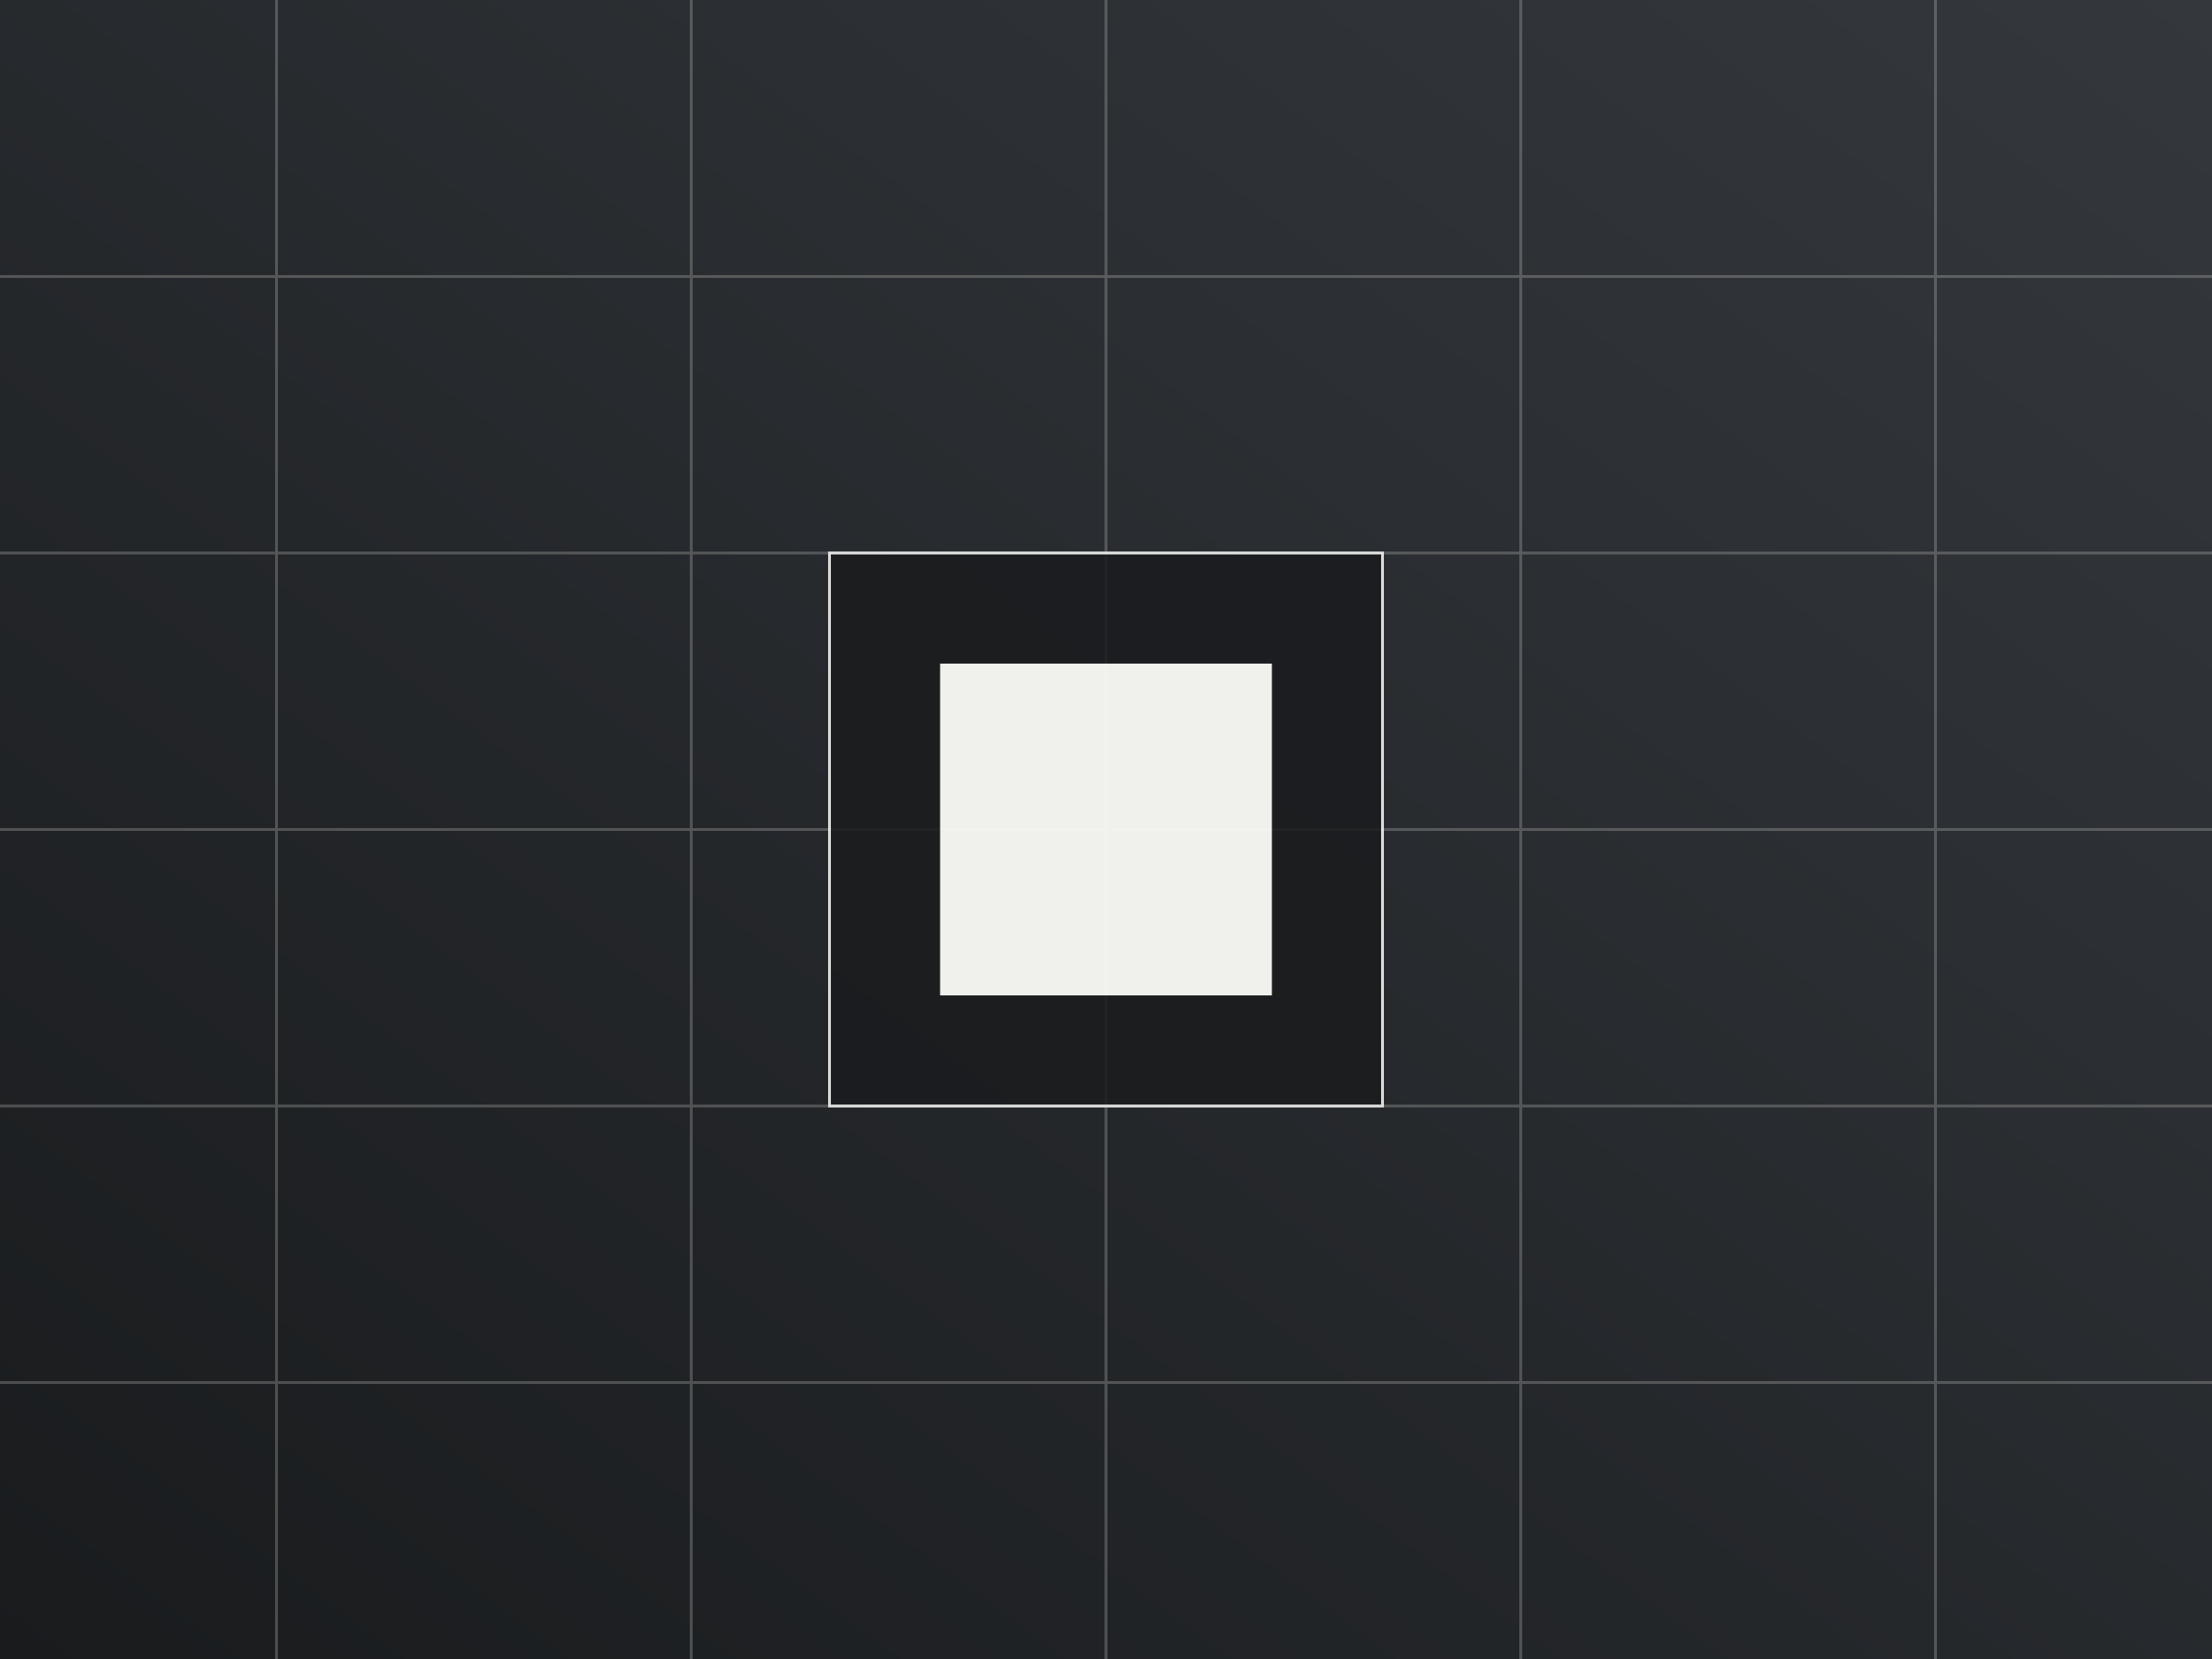
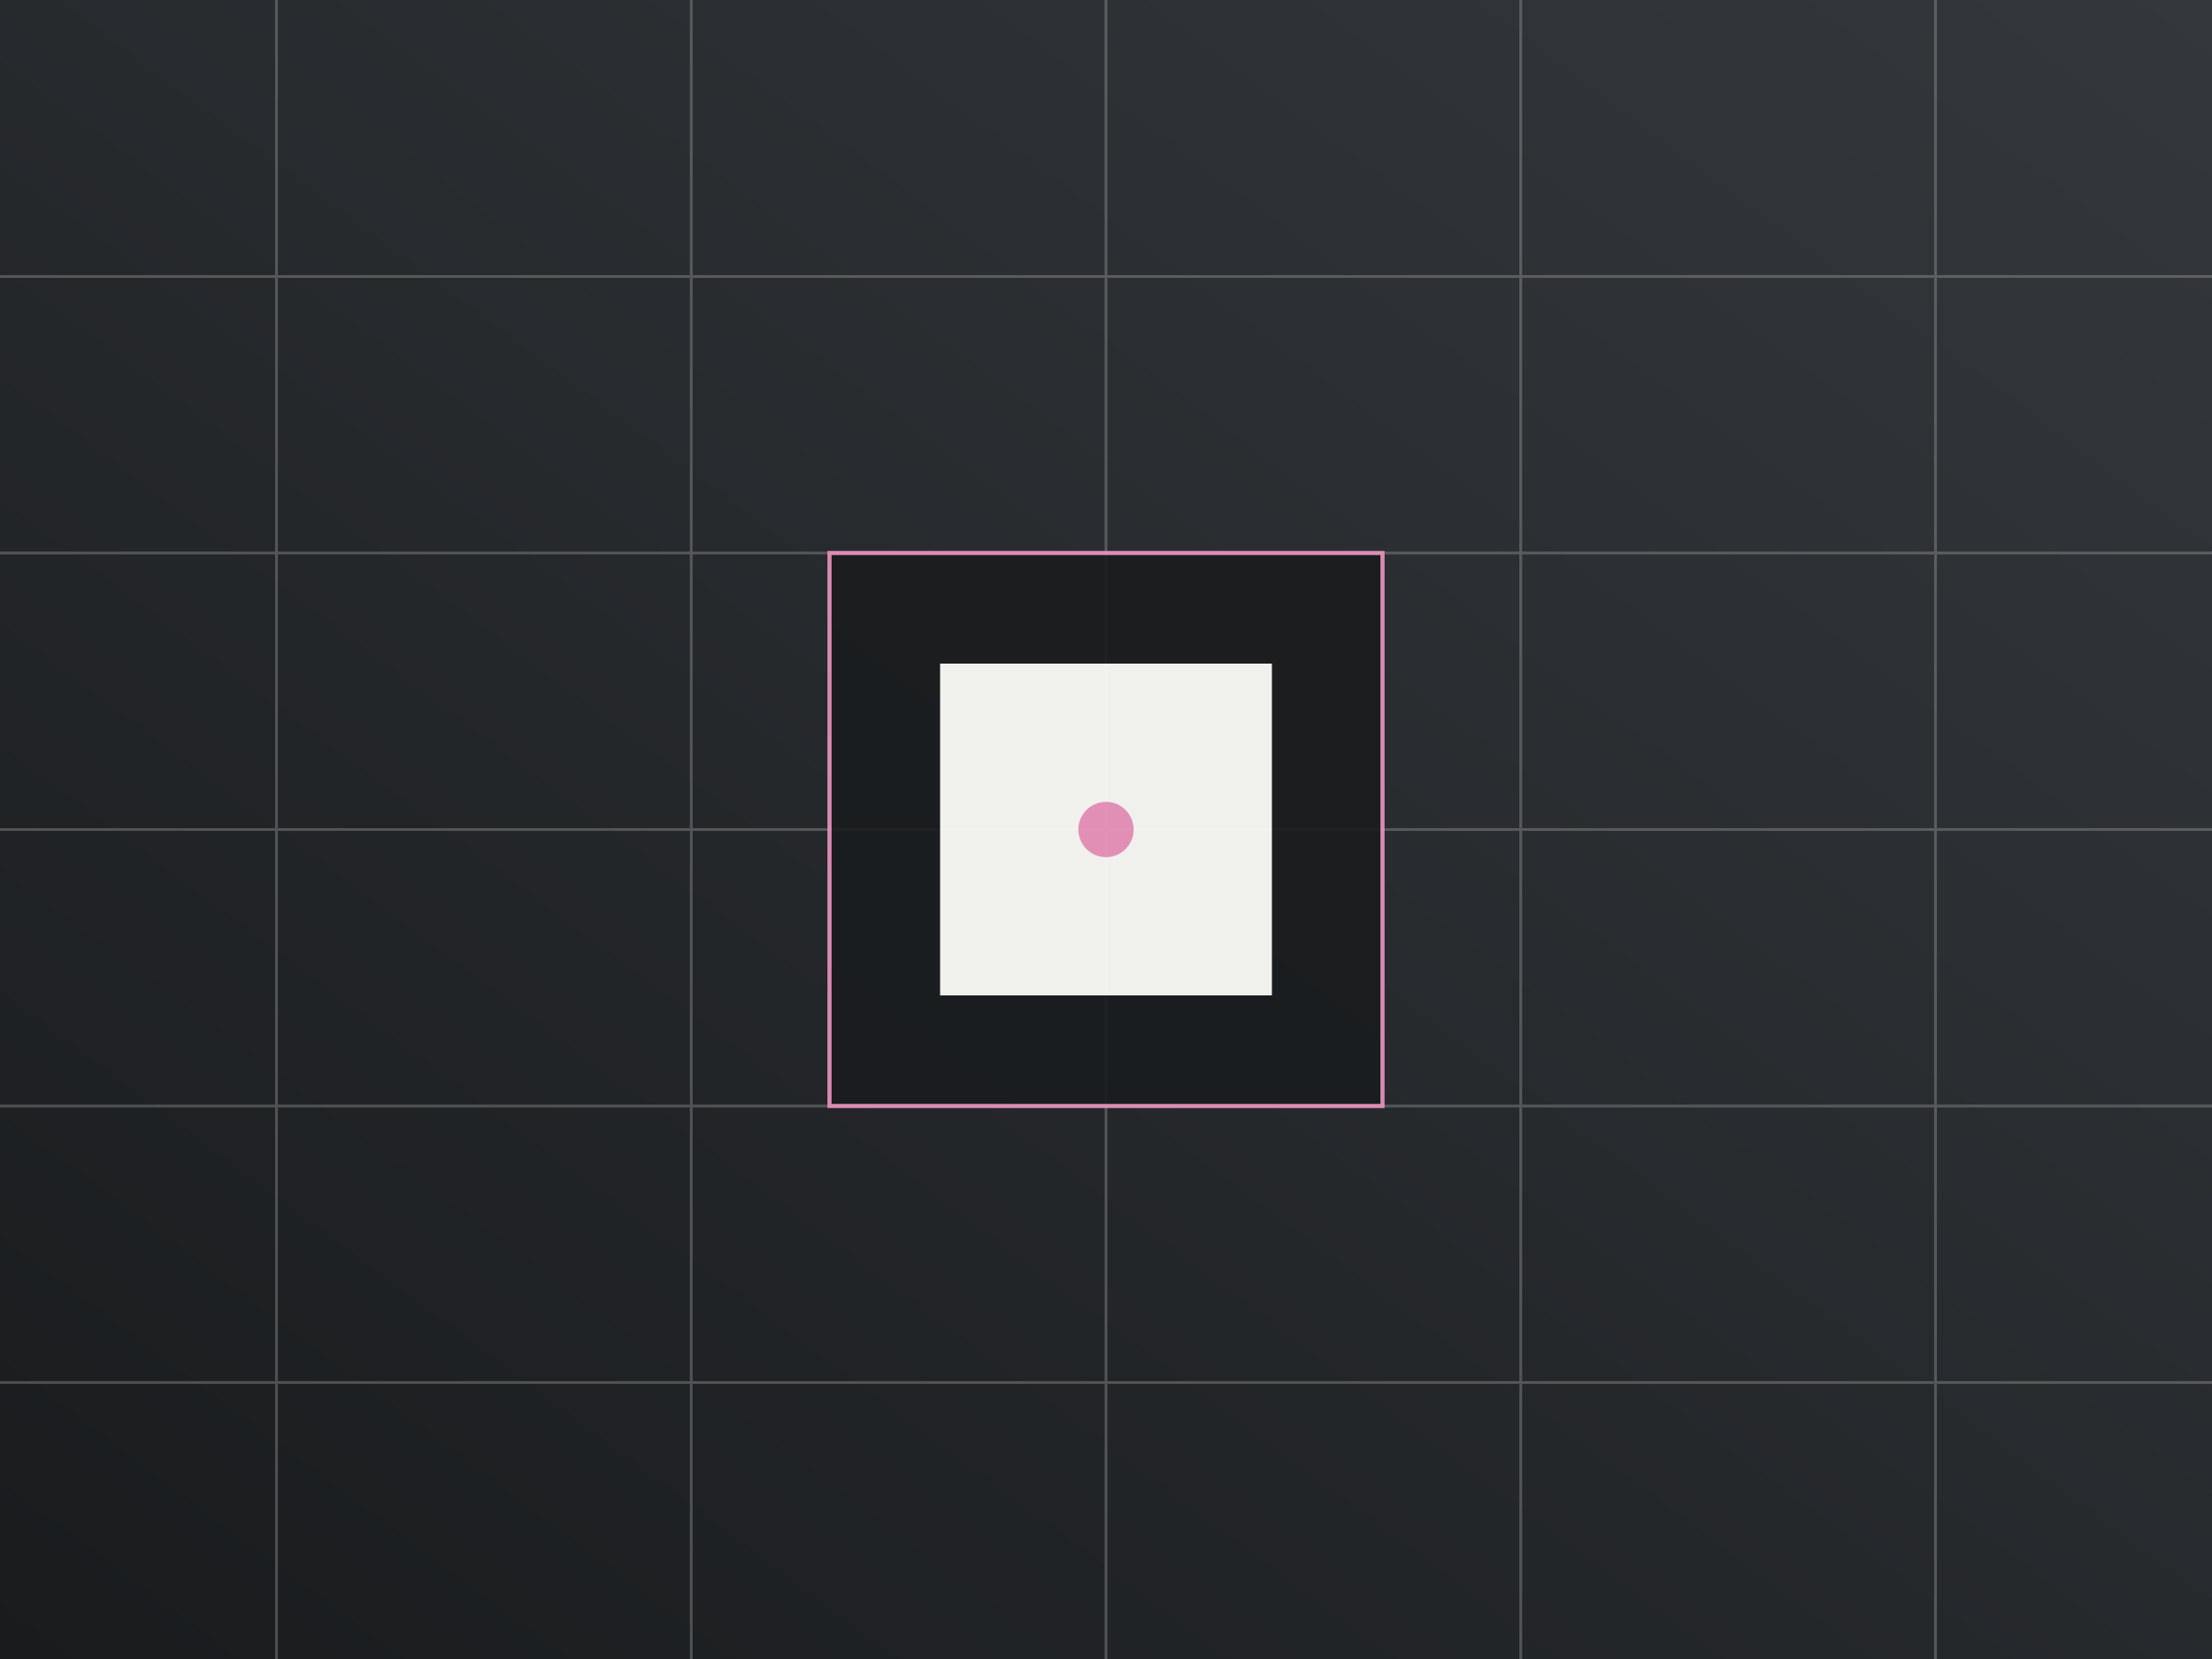
<svg xmlns="http://www.w3.org/2000/svg" viewBox="0 0 800 600" preserveAspectRatio="xMidYMid slice">
  <defs>
    <linearGradient id="lg2" x1="1" y1="0" x2="0" y2="1">
      <stop offset="0%" stop-color="#34383D" />
      <stop offset="100%" stop-color="#191B1D" />
    </linearGradient>
  </defs>
  <rect width="800" height="600" fill="url(#lg2)" />
  <g fill="none" stroke="#FAFAF7" stroke-width="1" opacity="0.22">
    <path d="M0,100 L800,100" />
    <path d="M0,200 L800,200" />
    <path d="M0,300 L800,300" />
    <path d="M0,400 L800,400" />
    <path d="M0,500 L800,500" />
    <path d="M100,0 L100,600" />
    <path d="M250,0 L250,600" />
    <path d="M400,0 L400,600" />
    <path d="M550,0 L550,600" />
    <path d="M700,0 L700,600" />
  </g>
  <g opacity="0.95">
-     <rect x="300" y="200" width="200" height="200" fill="#191B1D" stroke="#FAFAF7" stroke-width="1" opacity="0.9" />
+     <rect x="300" y="200" width="200" height="200" fill="#191B1D" stroke="#EB94BD" stroke-width="1.5" opacity="0.95" />
    <rect x="340" y="240" width="120" height="120" fill="#FAFAF7" />
+     <circle cx="400" cy="300" r="10" fill="#EB94BD" />
  </g>
</svg>
